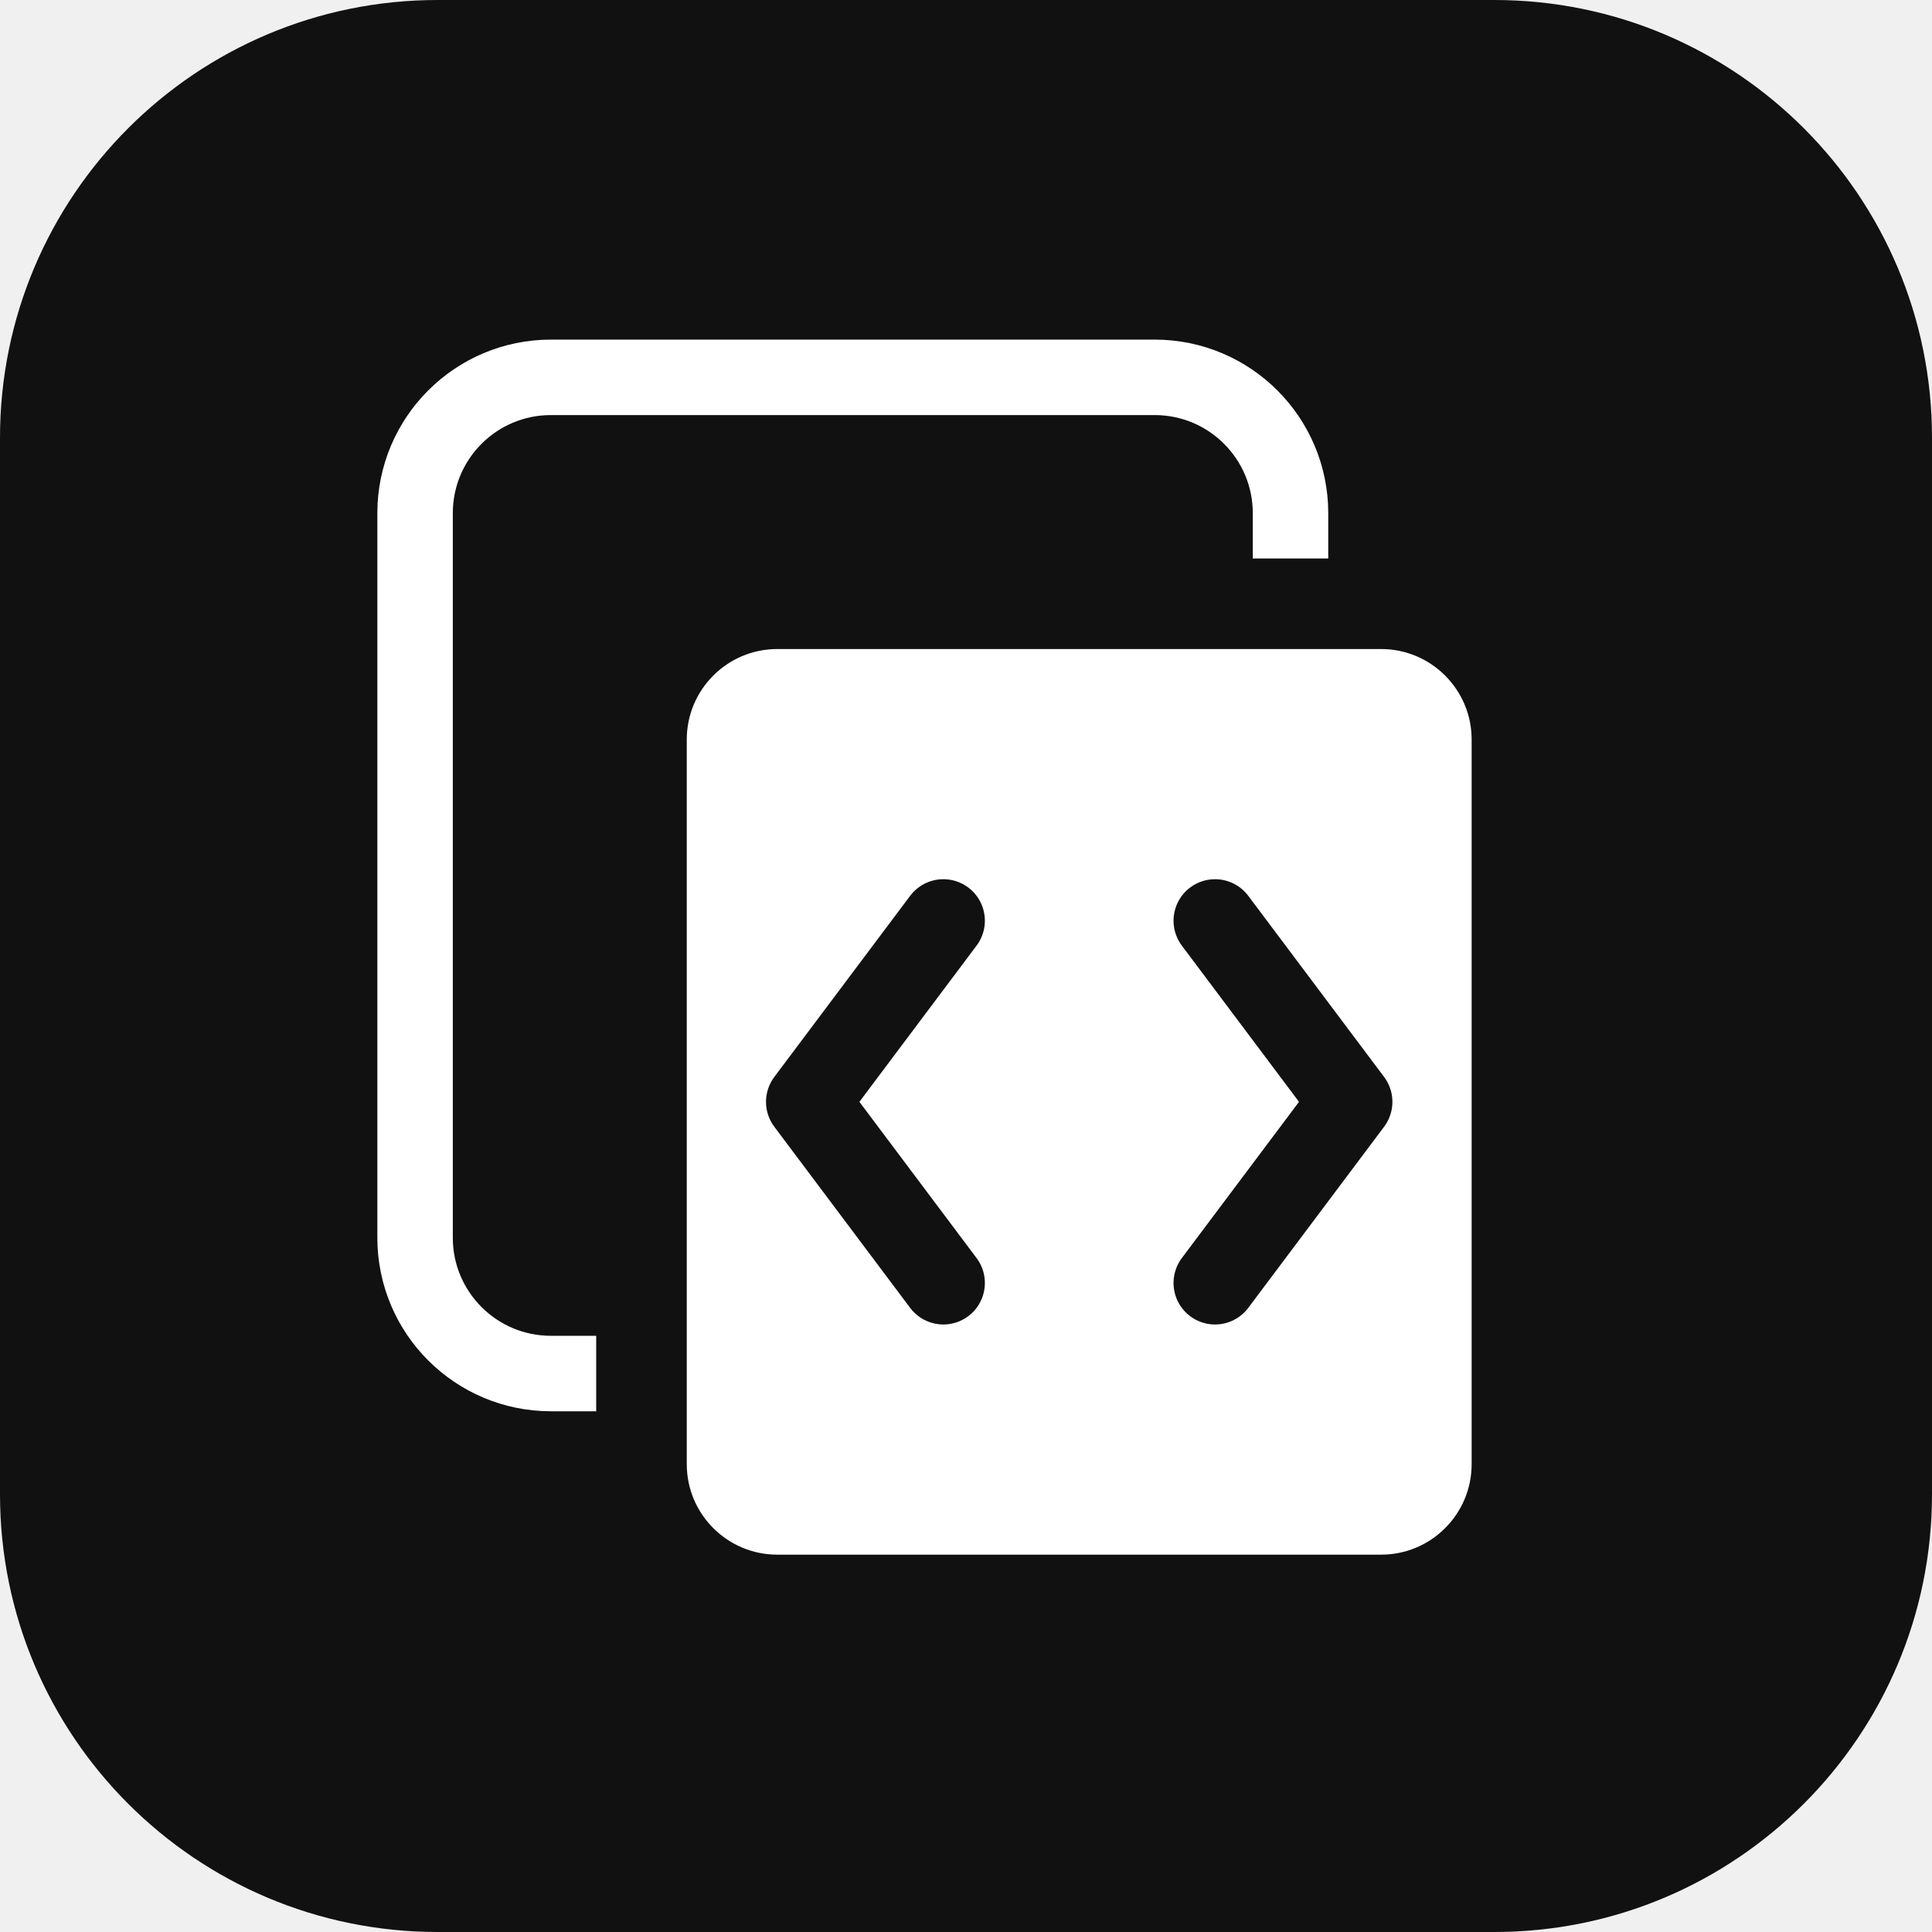
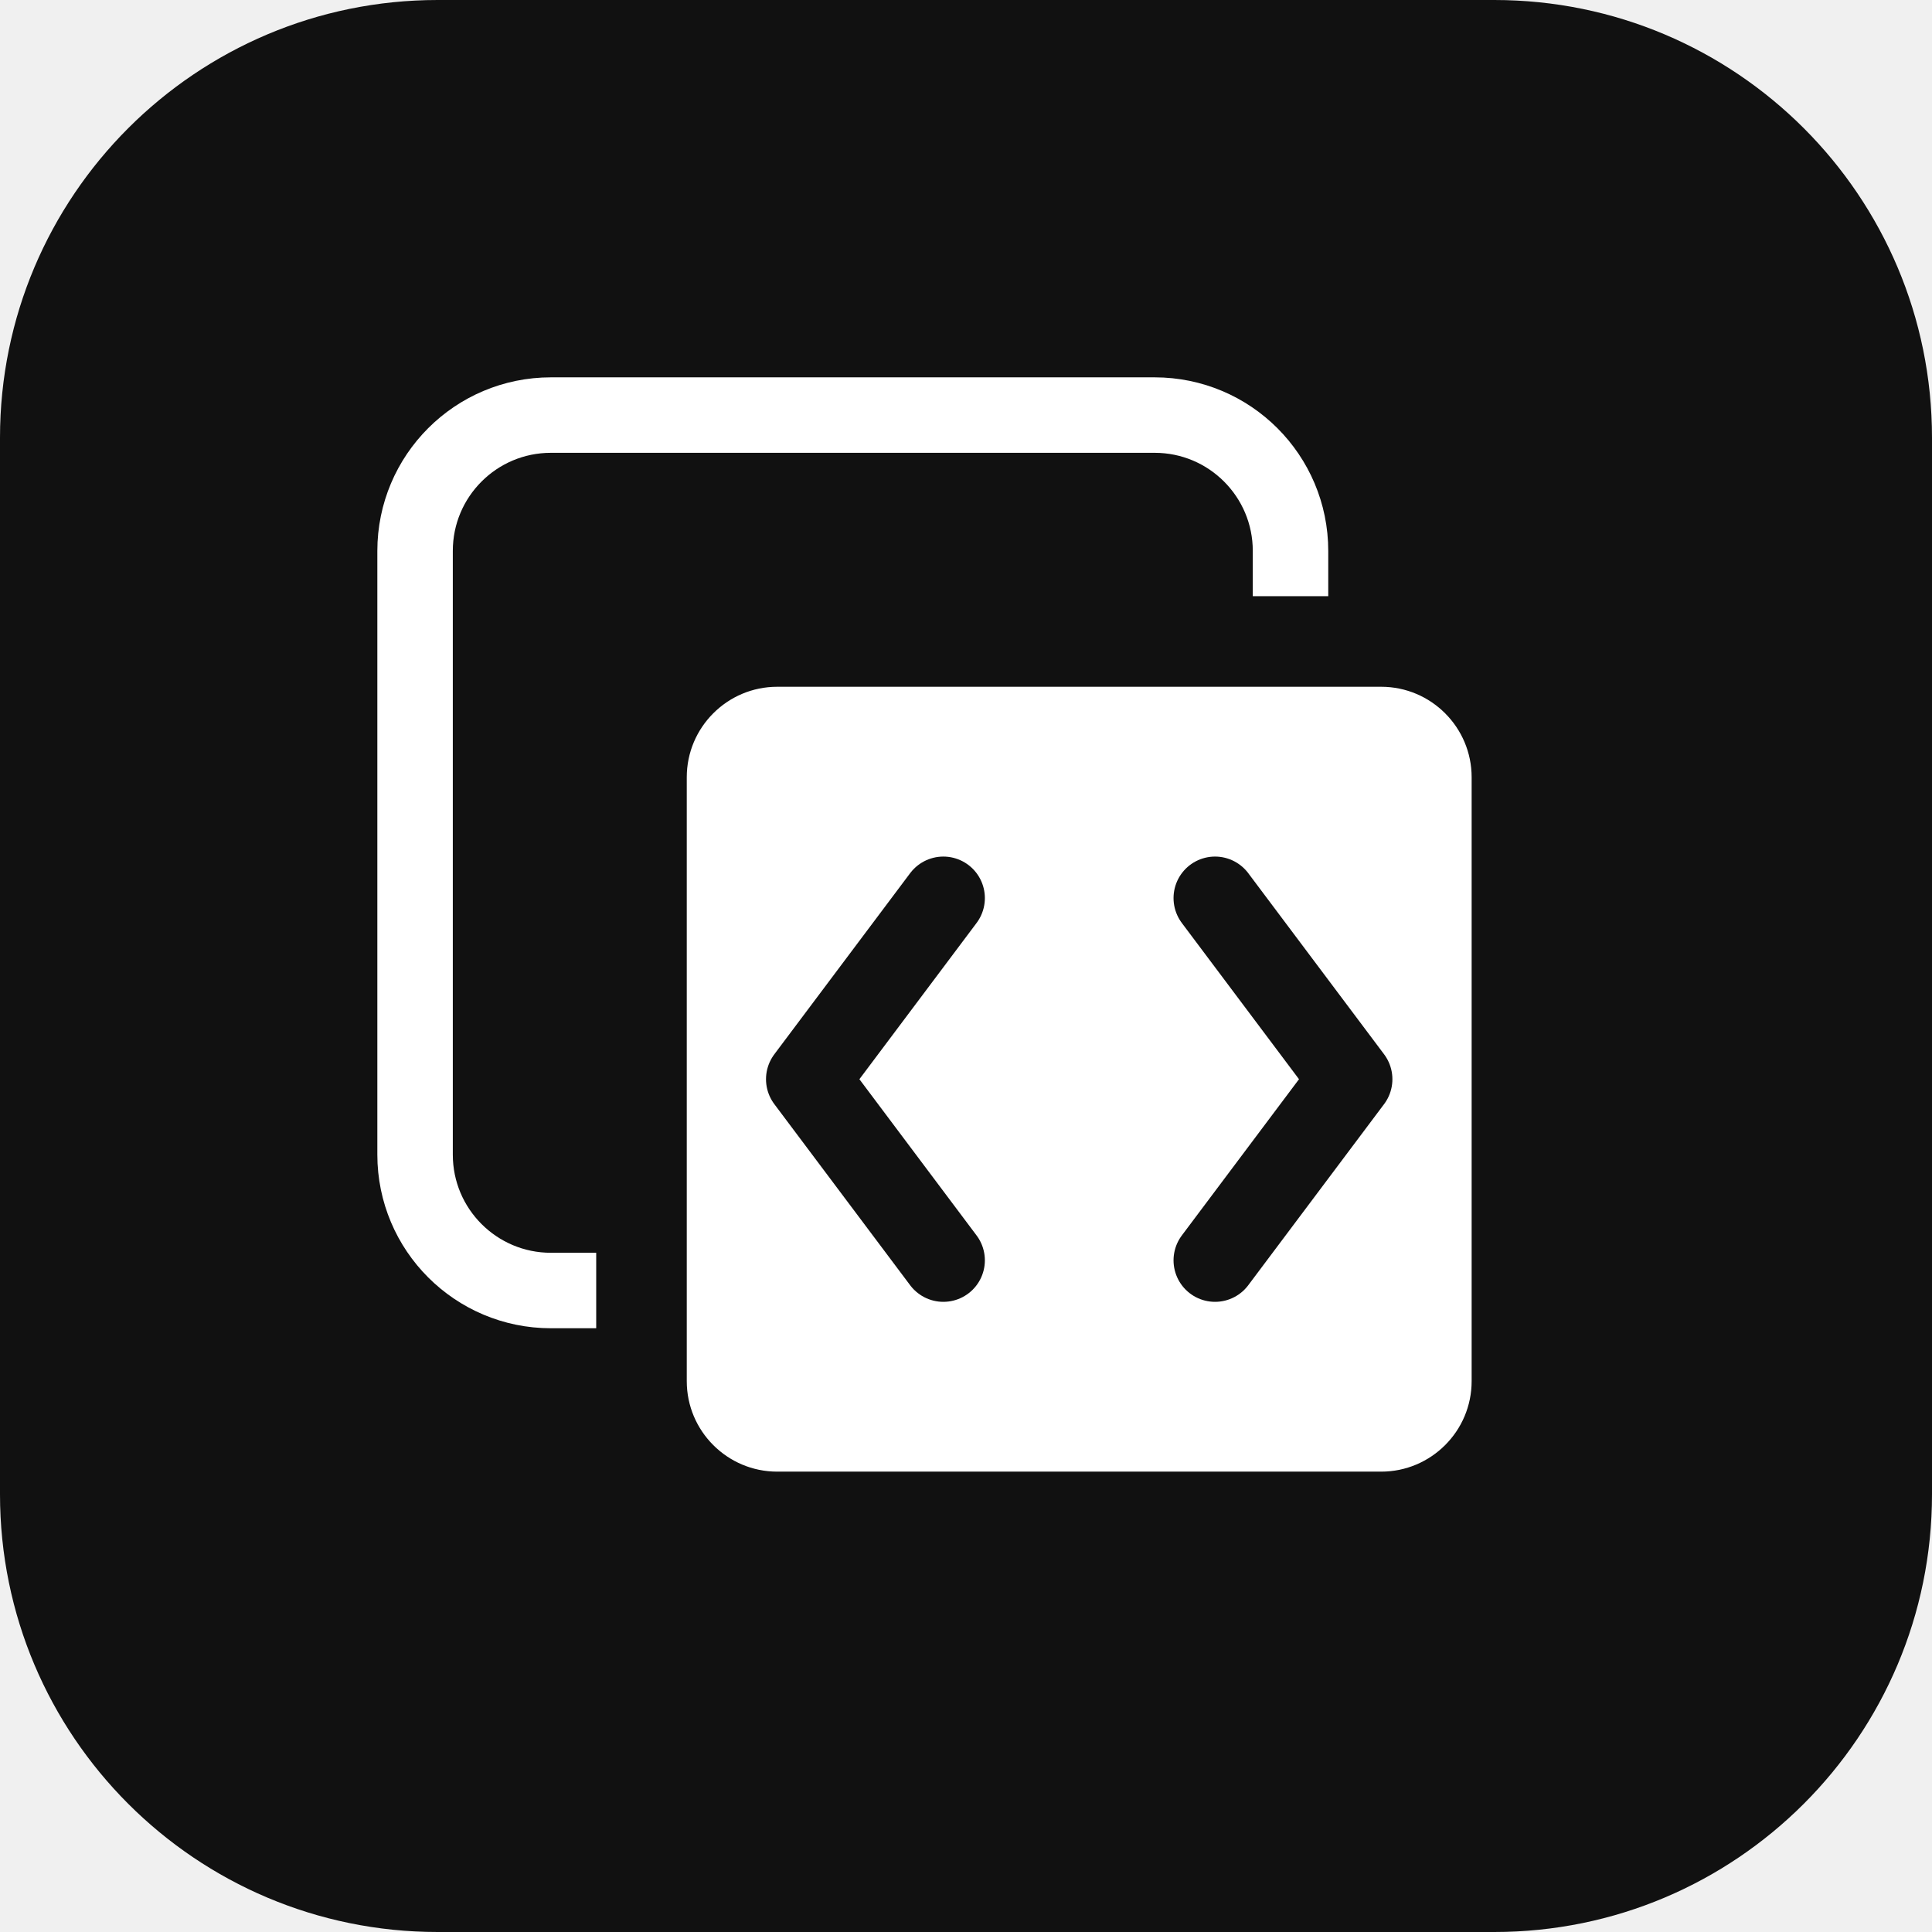
<svg xmlns="http://www.w3.org/2000/svg" width="256" height="256" viewBox="0 0 256 256">
  <rect width="256" height="256" rx="58" fill="#111111" />
-   <rect x="55" y="50" width="116" height="132" rx="18" fill="none" stroke="#FFFFFF" stroke-width="10" />
-   <rect x="85" y="80" width="116" height="132" rx="18" fill="#FFFFFF" stroke="#111111" stroke-width="12" />
-   <path d="M125 122 107 146 125 170M161 122 179 146 161 170" fill="none" stroke="#111111" stroke-width="11" stroke-linecap="round" stroke-linejoin="round" />
+   <rect x="55" y="55" width="116" height="116" rx="18" fill="none" stroke="#FFFFFF" stroke-width="10" />
+   <rect x="85" y="85" width="116" height="116" rx="18" fill="#FFFFFF" stroke="#111111" stroke-width="12" />
+   <path d="M125 119 107 143 125 167M161 119 179 143 161 167" fill="none" stroke="#111111" stroke-width="11" stroke-linecap="round" stroke-linejoin="round" />
</svg>
